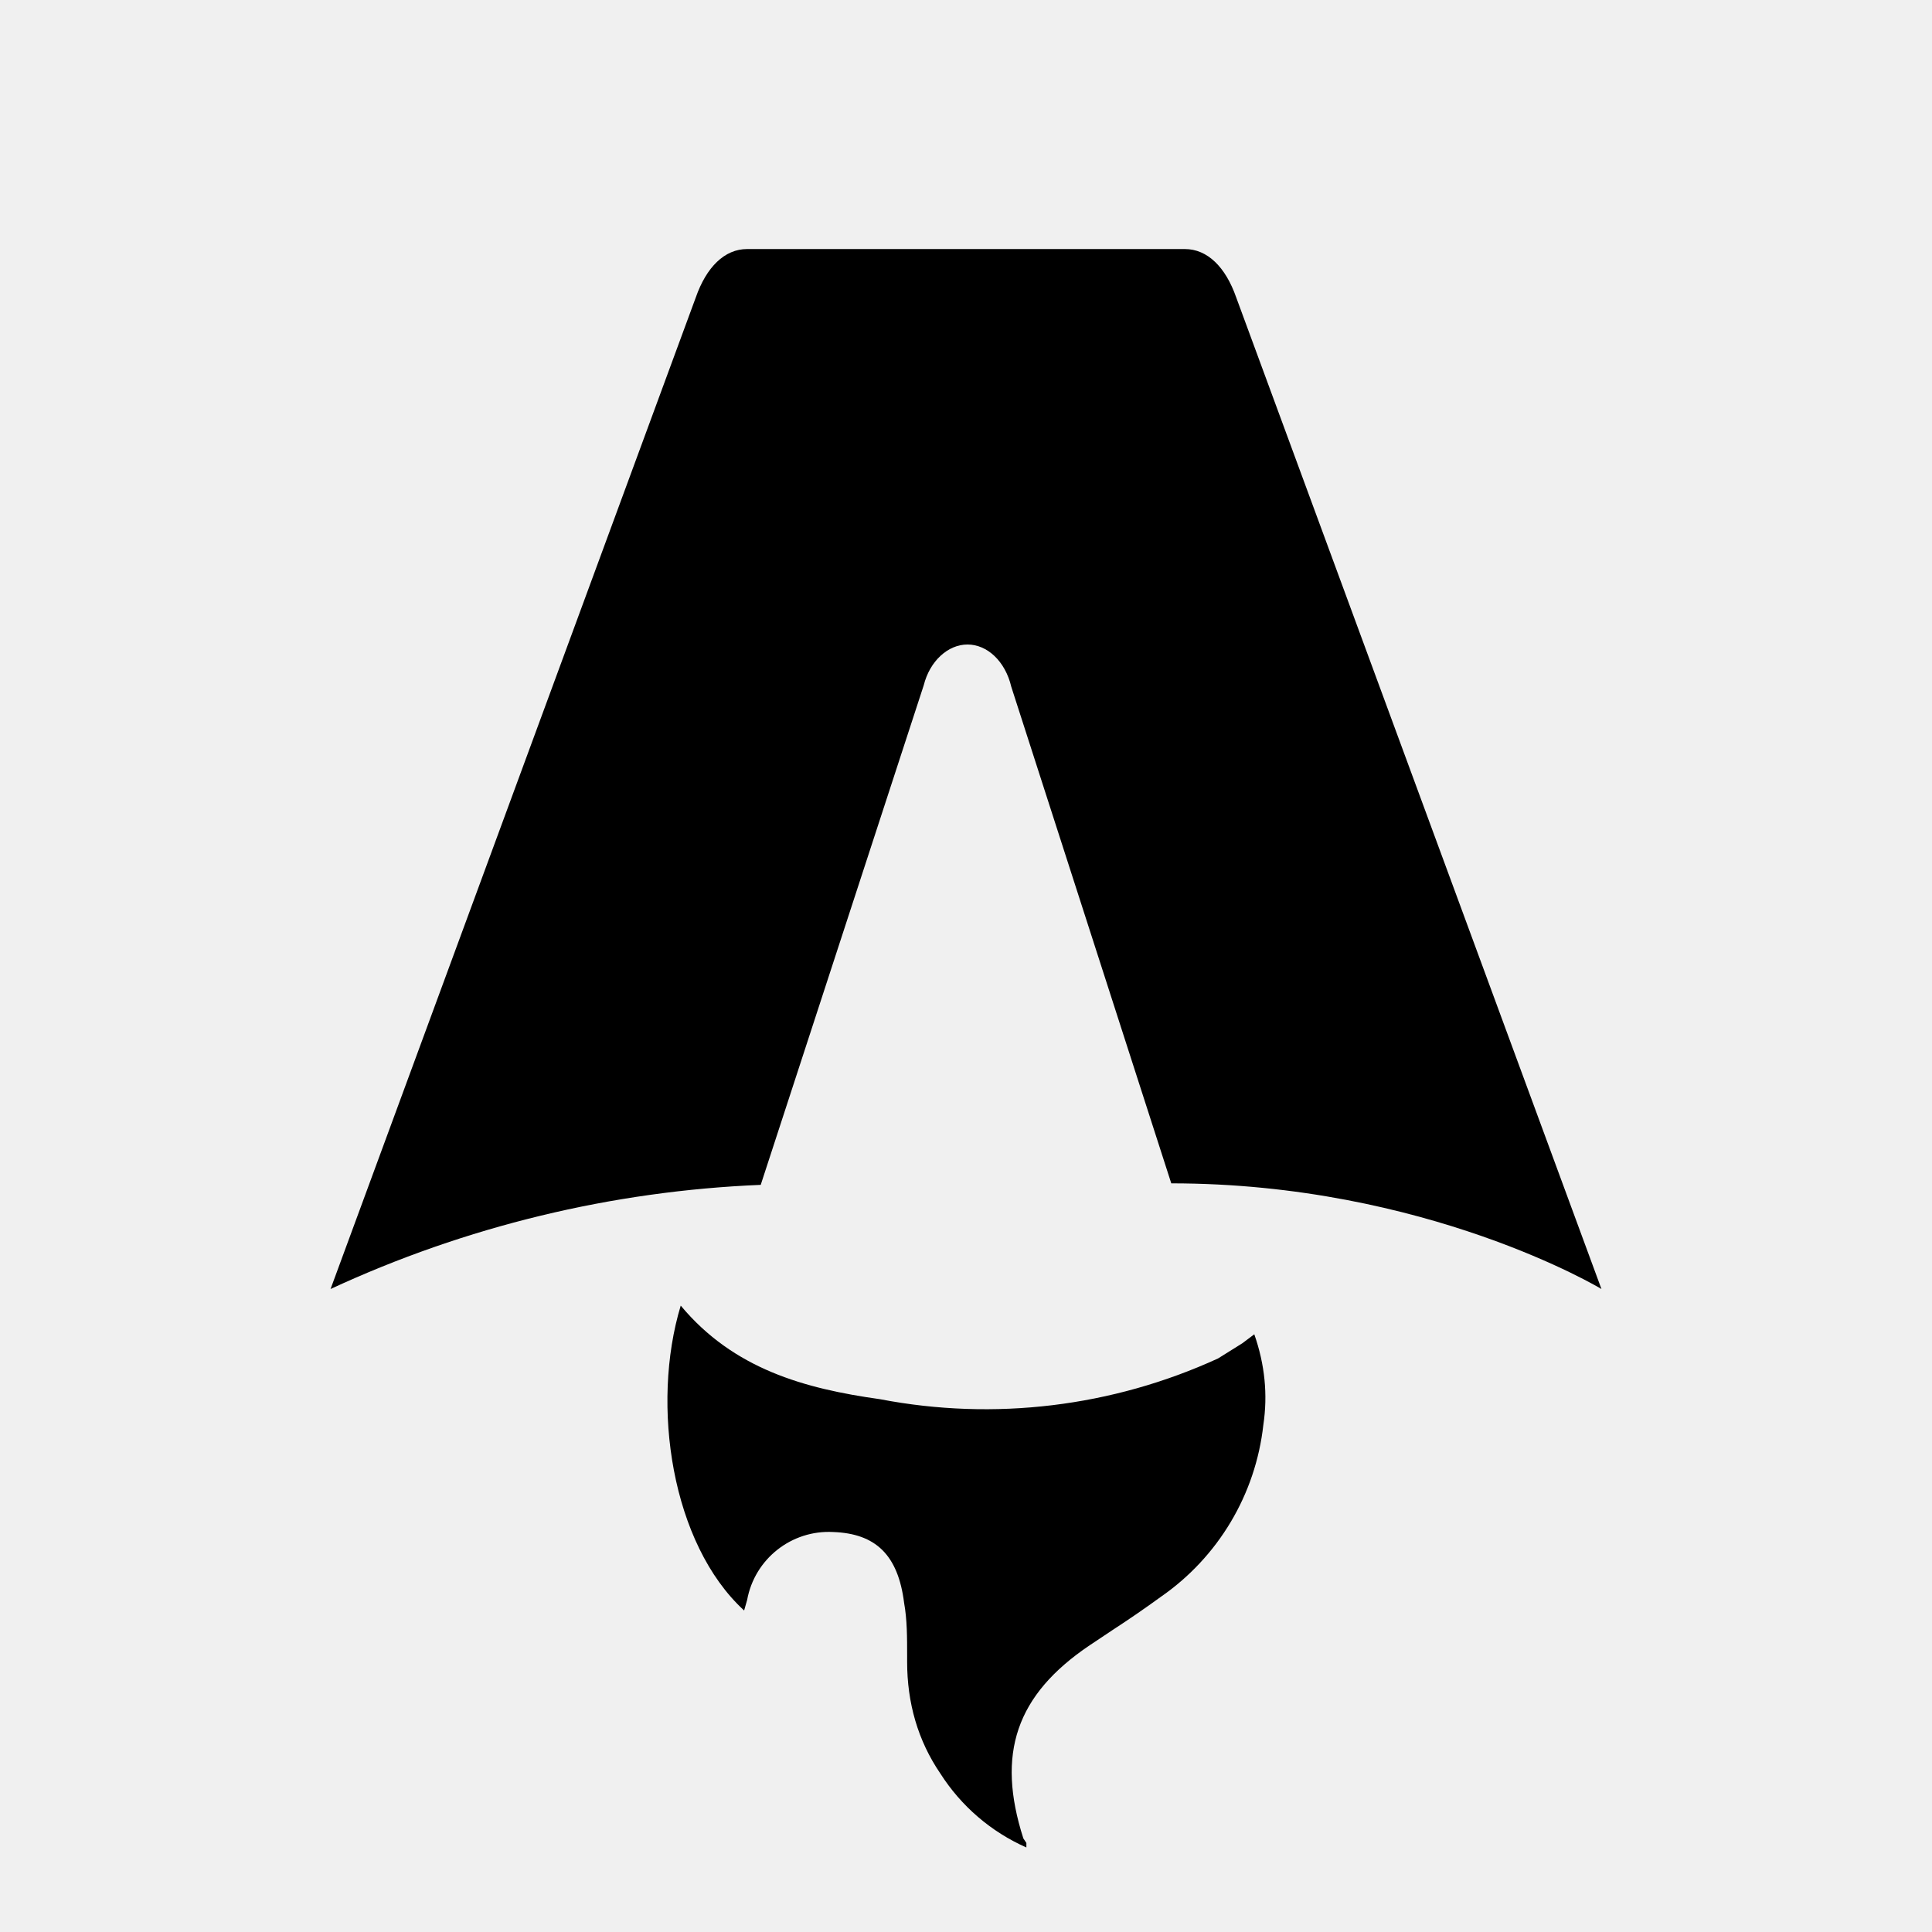
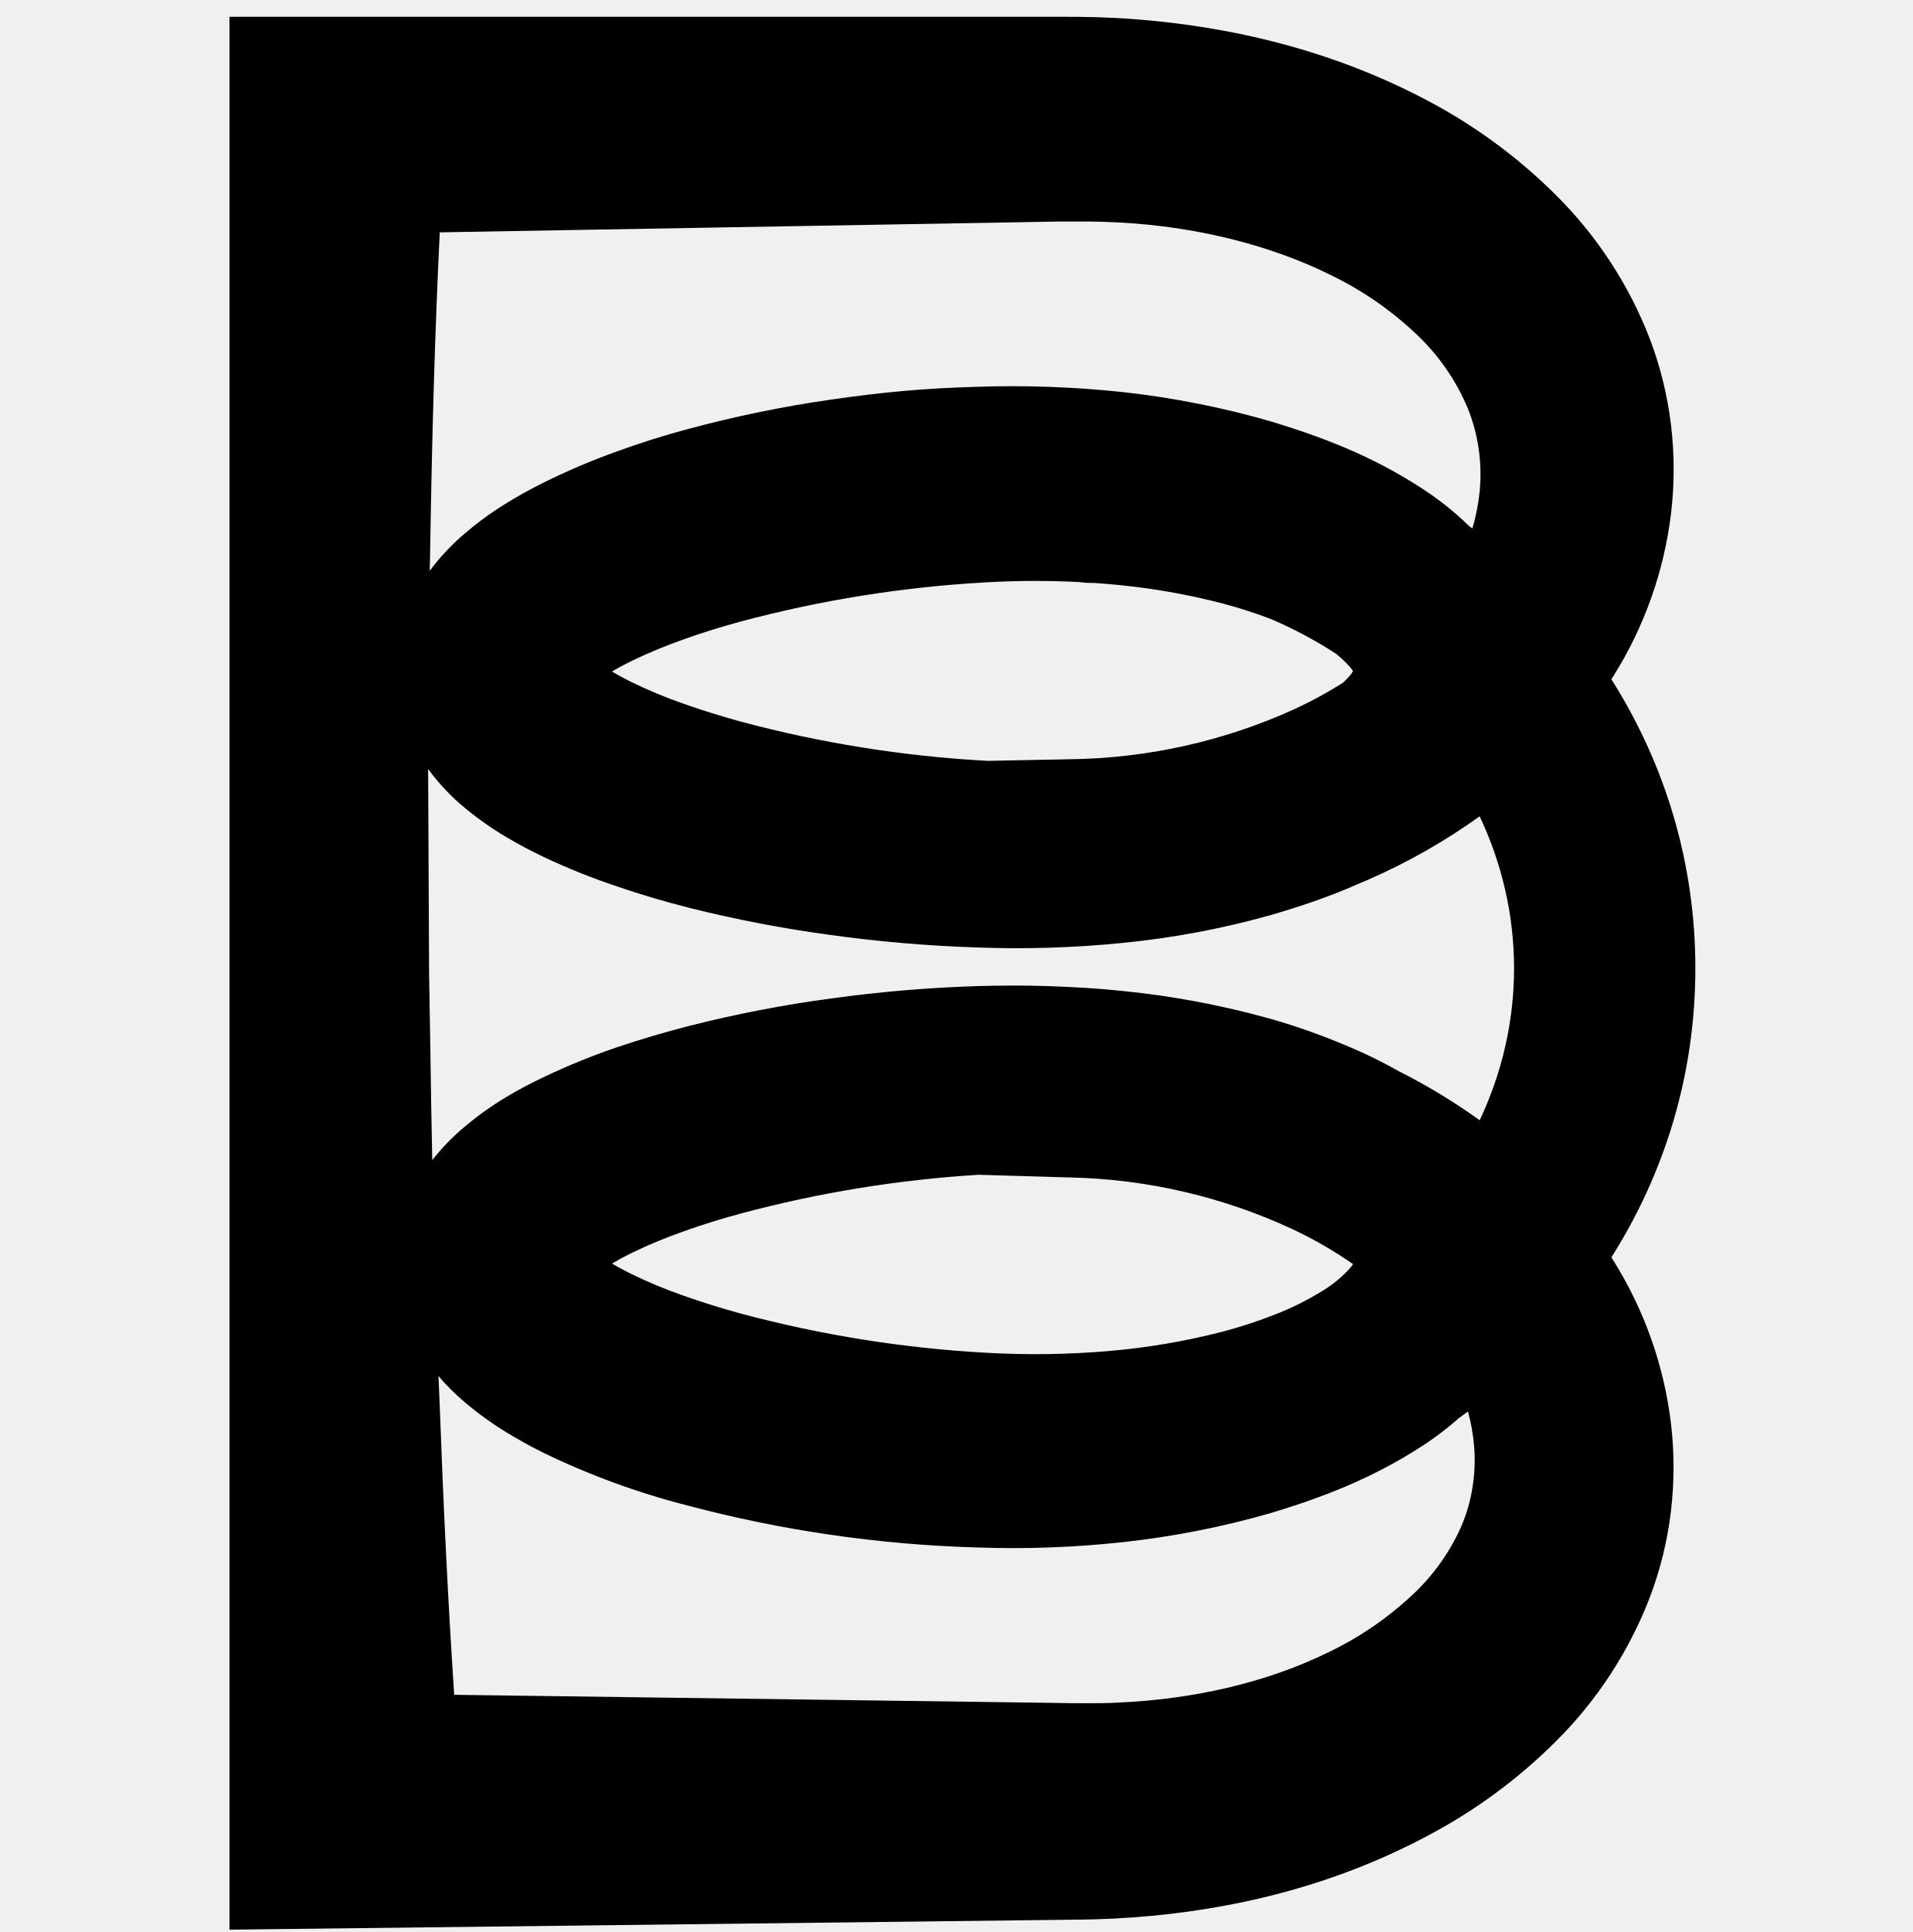
- <svg xmlns="http://www.w3.org/2000/svg" fill="none" viewBox="0 0 128 128">
-   <path d="M50.4 78.5a75.1 75.1 0 0 0-28.5 6.9l24.2-65.7c.7-2 1.9-3.2 3.4-3.2h29c1.5 0 2.7 1.2 3.4 3.2l24.2 65.7s-11.6-7-28.5-7L67 45.5c-.4-1.7-1.6-2.8-2.9-2.8-1.3 0-2.5 1.1-2.9 2.7L50.4 78.5Zm-1.1 28.2Zm-4.2-20.2c-2 6.6-.6 15.8 4.2 20.2a17.5 17.5 0 0 1 .2-.7 5.5 5.5 0 0 1 5.7-4.5c2.8.1 4.3 1.5 4.7 4.7.2 1.1.2 2.3.2 3.5v.4c0 2.7.7 5.2 2.2 7.4a13 13 0 0 0 5.7 4.9v-.3l-.2-.3c-1.8-5.6-.5-9.5 4.4-12.8l1.5-1a73 73 0 0 0 3.2-2.2 16 16 0 0 0 6.8-11.4c.3-2 .1-4-.6-6l-.8.6-1.6 1a37 37 0 0 1-22.4 2.7c-5-.7-9.7-2-13.2-6.2Z" />
+ <svg xmlns="http://www.w3.org/2000/svg" width="100" height="101" viewBox="0 0 100 101" fill="none">
+   <path fill-rule="evenodd" clip-rule="evenodd" d="M84.311 35.428C84.325 35.405 84.34 35.383 84.354 35.36C85.978 32.78 87.011 29.872 87.378 26.846C87.561 25.31 87.561 23.759 87.378 22.224C87.192 20.68 86.82 19.166 86.268 17.712C85.183 14.901 83.518 12.349 81.383 10.222C79.382 8.223 77.091 6.54 74.586 5.228C69.719 2.662 64.468 1.386 59.246 0.997C58.592 0.947 57.931 0.917 57.285 0.897C56.639 0.878 55.945 0.878 55.39 0.878L12 0.878L12 100.878L55.415 100.365C55.642 100.36 55.879 100.358 56.124 100.356C56.495 100.352 56.885 100.349 57.279 100.337C57.934 100.318 58.586 100.284 59.241 100.237C64.473 99.857 69.714 98.586 74.58 96.006C77.086 94.695 79.377 93.012 81.377 91.013C83.513 88.886 85.177 86.334 86.263 83.522C86.815 82.069 87.188 80.554 87.372 79.011C87.555 77.476 87.555 75.924 87.372 74.389C87.004 71.363 85.971 68.455 84.349 65.874C84.319 65.827 84.288 65.78 84.258 65.733C87.039 61.341 88.65 56.19 88.65 50.621C88.65 45.053 87.039 39.902 84.258 35.51C84.276 35.483 84.293 35.455 84.311 35.428ZM67.628 37.099C63.958 38.758 59.986 39.64 55.959 39.691L51.646 39.776C51.63 39.776 51.614 39.775 51.598 39.774C51.582 39.773 51.566 39.772 51.551 39.771C47.22 39.531 42.926 38.845 38.736 37.724C37.709 37.441 36.7 37.13 35.734 36.786C34.805 36.462 33.895 36.084 33.01 35.654C32.649 35.475 32.307 35.291 31.999 35.107C32.307 34.923 32.649 34.74 33.01 34.561C33.896 34.133 34.806 33.755 35.734 33.429C36.7 33.082 37.709 32.769 38.736 32.491C42.926 31.37 47.22 30.684 51.551 30.444C53.175 30.351 54.803 30.346 56.428 30.428C56.647 30.46 56.871 30.476 57.099 30.476C57.14 30.476 57.18 30.476 57.22 30.476C57.444 30.491 57.667 30.508 57.89 30.527C59.943 30.694 61.978 31.039 63.971 31.559C64.823 31.786 65.662 32.057 66.486 32.373C67.679 32.886 68.811 33.493 69.87 34.183C70.133 34.396 70.379 34.631 70.605 34.885C70.658 34.948 70.706 35.015 70.747 35.086C70.702 35.17 70.648 35.249 70.585 35.321C70.474 35.446 70.358 35.566 70.238 35.682C69.401 36.212 68.529 36.685 67.628 37.099ZM76.991 27.627C76.929 27.581 76.867 27.534 76.805 27.488C76.03 26.732 75.178 26.057 74.261 25.475C71.673 23.799 69.087 22.834 66.51 22.046C63.969 21.309 61.37 20.792 58.742 20.501C56.169 20.225 53.579 20.132 50.993 20.223C49.717 20.262 48.454 20.329 47.195 20.442C45.935 20.556 44.687 20.712 43.438 20.892C40.93 21.253 38.445 21.764 35.998 22.423C34.747 22.753 33.507 23.145 32.25 23.602C30.943 24.071 29.665 24.615 28.421 25.231C27.769 25.555 27.106 25.916 26.426 26.34C25.685 26.798 24.98 27.312 24.318 27.878C23.628 28.459 23.008 29.118 22.471 29.842L22.501 28.252C22.59 22.883 22.733 17.515 22.995 12.146L55.387 11.581C55.608 11.581 55.807 11.581 55.995 11.58C56.34 11.579 56.646 11.578 56.972 11.581C57.474 11.587 57.973 11.601 58.47 11.628C62.443 11.834 66.357 12.763 69.686 14.428C71.283 15.212 72.752 16.233 74.045 17.454C75.198 18.535 76.113 19.844 76.73 21.3C77.011 21.981 77.207 22.695 77.313 23.425C77.424 24.167 77.444 24.919 77.374 25.666C77.308 26.333 77.179 26.989 76.991 27.627ZM71.003 46.216C71.185 46.141 71.367 46.064 71.548 45.985C73.601 45.089 75.552 43.979 77.371 42.675C78.533 45.136 79.17 47.83 79.17 50.621C79.17 53.411 78.533 56.104 77.373 58.564C76.02 57.592 74.593 56.729 73.105 55.981C72.199 55.47 71.262 55.016 70.299 54.622C69.038 54.091 67.745 53.636 66.429 53.26C63.903 52.553 61.321 52.067 58.711 51.806C57.424 51.67 56.139 51.598 54.849 51.553C53.559 51.509 52.28 51.515 51.015 51.553C48.5 51.636 45.99 51.849 43.497 52.192C40.987 52.527 38.499 53.007 36.045 53.629C34.802 53.953 33.554 54.311 32.291 54.738C30.987 55.181 29.709 55.7 28.465 56.292C27.808 56.603 27.139 56.95 26.454 57.36C25.709 57.807 25 58.313 24.335 58.872C23.694 59.401 23.113 59.996 22.602 60.649C22.561 58.755 22.533 56.861 22.504 54.966L22.504 54.965C22.483 53.594 22.462 52.224 22.437 50.854L22.387 40.2C22.948 40.97 23.606 41.665 24.346 42.268C25.014 42.819 25.724 43.317 26.471 43.758C27.156 44.166 27.822 44.512 28.477 44.823C29.726 45.41 31.009 45.923 32.319 46.357C33.573 46.79 34.827 47.151 36.07 47.467C38.523 48.08 41.009 48.555 43.516 48.89C46.007 49.233 48.514 49.446 51.026 49.528C53.592 49.628 56.162 49.549 58.717 49.292C61.324 49.035 63.904 48.551 66.426 47.844C67.948 47.4 69.475 46.895 71.003 46.216ZM22.928 71.938C22.948 72.449 22.969 72.96 22.992 73.471C23.177 78.514 23.415 83.557 23.75 88.6L55.349 89.026L56.181 89.04H56.941C57.432 89.04 57.923 89.04 58.414 89.009C62.32 88.846 66.182 87.986 69.453 86.382C71.019 85.635 72.463 84.658 73.74 83.483C74.873 82.458 75.78 81.208 76.403 79.813C76.685 79.16 76.883 78.475 76.994 77.773C77.111 77.056 77.141 76.328 77.082 75.604C77.03 74.988 76.922 74.381 76.761 73.788C76.595 73.912 76.427 74.035 76.258 74.156C75.632 74.711 74.962 75.216 74.253 75.665C71.667 77.33 69.079 78.301 66.501 79.083C63.965 79.816 61.371 80.329 58.747 80.617C56.176 80.897 53.588 80.99 51.004 80.895C45.931 80.745 40.892 80.013 35.987 78.714C33.37 78.047 30.828 77.118 28.399 75.94C27.747 75.612 27.084 75.252 26.401 74.83C25.66 74.372 24.954 73.858 24.29 73.293C23.799 72.879 23.344 72.426 22.928 71.938ZM51.215 61.411V61.416L55.956 61.555C59.975 61.642 63.932 62.561 67.578 64.254C68.685 64.774 69.745 65.385 70.747 66.082C70.707 66.151 70.66 66.216 70.607 66.277C70.177 66.76 69.675 67.174 69.118 67.503C68.365 67.968 67.572 68.365 66.748 68.688C65.843 69.049 64.916 69.355 63.974 69.603C61.98 70.121 59.946 70.467 57.893 70.635C55.784 70.812 53.666 70.84 51.553 70.718C47.223 70.479 42.928 69.792 38.739 68.671C37.712 68.388 36.703 68.077 35.737 67.733C34.808 67.409 33.898 67.031 33.013 66.601C32.652 66.422 32.31 66.239 32.002 66.055C32.31 65.871 32.652 65.687 33.013 65.508C33.898 65.079 34.808 64.701 35.737 64.376C36.703 64.029 37.712 63.716 38.739 63.439C42.819 62.346 46.999 61.667 51.215 61.411Z" fill="#EFDFCB" />
  <style>
-         path { fill: #000; }
-         @media (prefers-color-scheme: dark) {
-             path { fill: #FFF; }
-         }
-     </style>
+     path {
+       fill: black;
+     }
+     @media (prefers-color-scheme: dark) {
+       path {
+         fill: #EFDFCB;
+       }
+     }
+   </style>
</svg>
